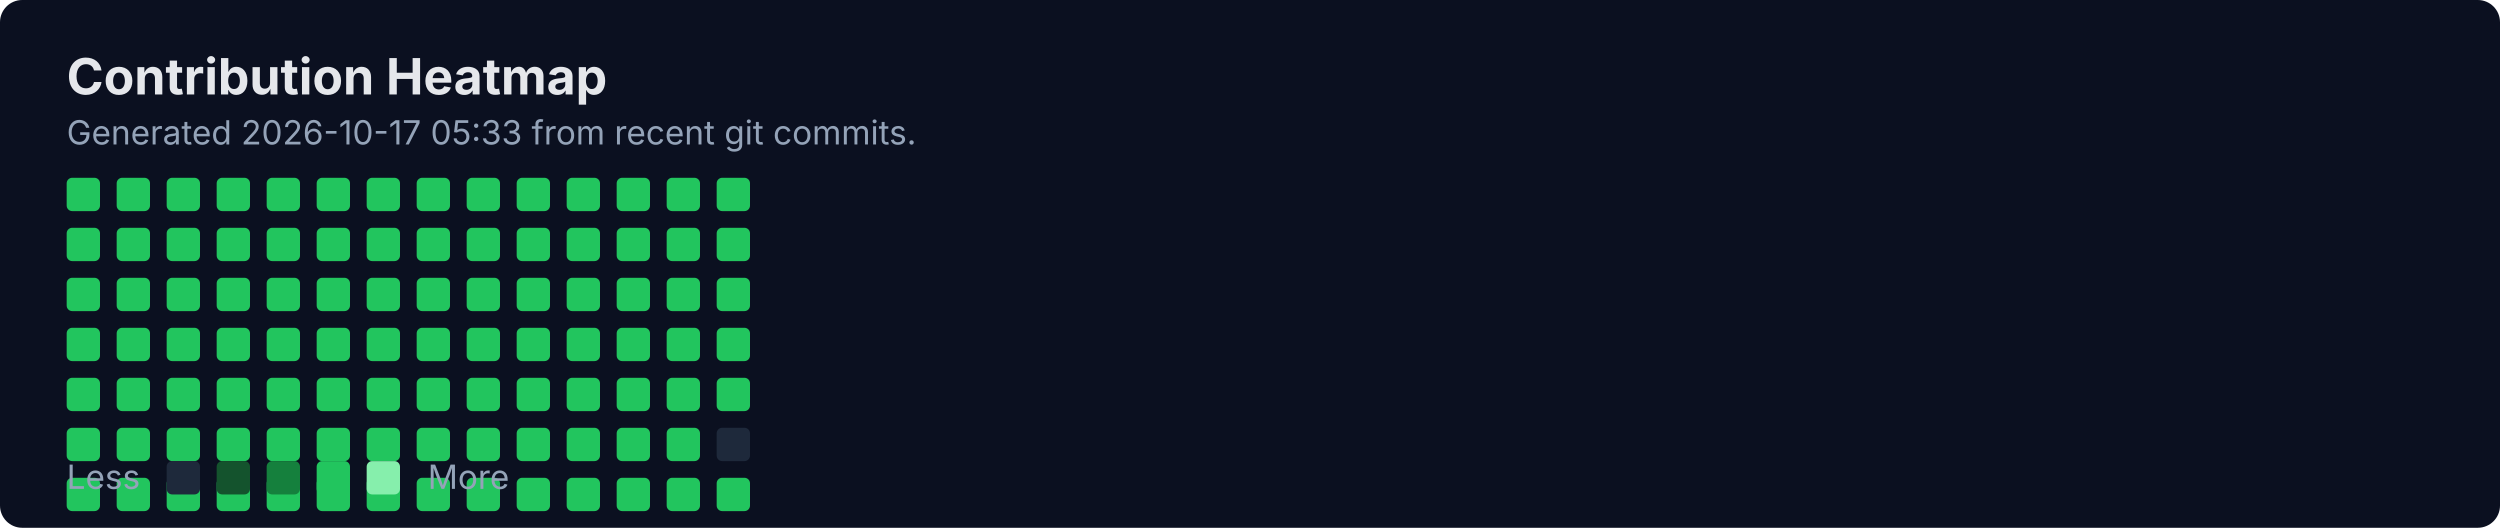
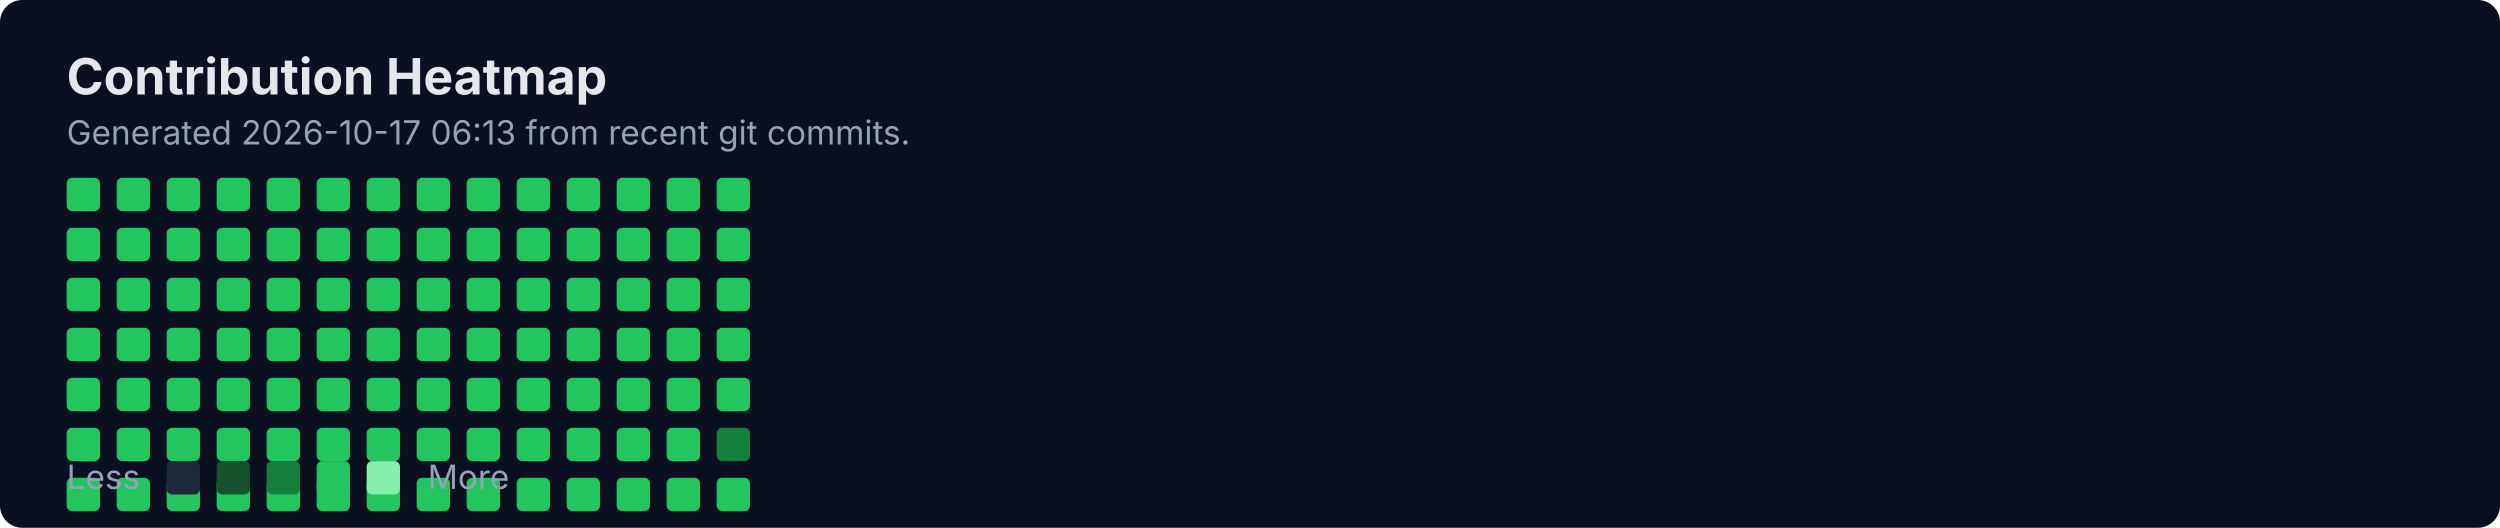
<svg xmlns="http://www.w3.org/2000/svg" width="900" height="190" viewBox="0 0 900 190" fill="none" role="img" aria-labelledby="title">
  <rect width="900" height="190" rx="8" fill="#0B1020" />
  <text x="24" y="34" fill="#E5E7EB" font-family="Inter, Segoe UI, Arial" font-size="18" font-weight="700">Contribution Heatmap</text>
-   <text x="24" y="52" fill="#94A3B8" font-family="Inter, Segoe UI, Arial" font-size="12">Generated 2026-10-17 05:33 from recent git commits.</text>
+   <text x="24" y="52" fill="#94A3B8" font-family="Inter, Segoe UI, Arial" font-size="12">Generated 2026-10-17 06:13 from recent git commits.</text>
  <rect x="24" y="172" width="12" height="12" rx="2" fill="#22C55E" />
  <rect x="24" y="64" width="12" height="12" rx="2" fill="#22C55E" />
  <rect x="24" y="82" width="12" height="12" rx="2" fill="#22C55E" />
  <rect x="24" y="100" width="12" height="12" rx="2" fill="#22C55E" />
  <rect x="24" y="118" width="12" height="12" rx="2" fill="#22C55E" />
  <rect x="24" y="136" width="12" height="12" rx="2" fill="#22C55E" />
  <rect x="24" y="154" width="12" height="12" rx="2" fill="#22C55E" />
  <rect x="42" y="172" width="12" height="12" rx="2" fill="#22C55E" />
  <rect x="42" y="64" width="12" height="12" rx="2" fill="#22C55E" />
  <rect x="42" y="82" width="12" height="12" rx="2" fill="#22C55E" />
  <rect x="42" y="100" width="12" height="12" rx="2" fill="#22C55E" />
  <rect x="42" y="118" width="12" height="12" rx="2" fill="#22C55E" />
  <rect x="42" y="136" width="12" height="12" rx="2" fill="#22C55E" />
  <rect x="42" y="154" width="12" height="12" rx="2" fill="#22C55E" />
  <rect x="60" y="172" width="12" height="12" rx="2" fill="#22C55E" />
  <rect x="60" y="64" width="12" height="12" rx="2" fill="#22C55E" />
  <rect x="60" y="82" width="12" height="12" rx="2" fill="#22C55E" />
  <rect x="60" y="100" width="12" height="12" rx="2" fill="#22C55E" />
  <rect x="60" y="118" width="12" height="12" rx="2" fill="#22C55E" />
  <rect x="60" y="136" width="12" height="12" rx="2" fill="#22C55E" />
  <rect x="60" y="154" width="12" height="12" rx="2" fill="#22C55E" />
  <rect x="78" y="172" width="12" height="12" rx="2" fill="#22C55E" />
  <rect x="78" y="64" width="12" height="12" rx="2" fill="#22C55E" />
  <rect x="78" y="82" width="12" height="12" rx="2" fill="#22C55E" />
  <rect x="78" y="100" width="12" height="12" rx="2" fill="#22C55E" />
  <rect x="78" y="118" width="12" height="12" rx="2" fill="#22C55E" />
  <rect x="78" y="136" width="12" height="12" rx="2" fill="#22C55E" />
  <rect x="78" y="154" width="12" height="12" rx="2" fill="#22C55E" />
  <rect x="96" y="172" width="12" height="12" rx="2" fill="#22C55E" />
  <rect x="96" y="64" width="12" height="12" rx="2" fill="#22C55E" />
  <rect x="96" y="82" width="12" height="12" rx="2" fill="#22C55E" />
  <rect x="96" y="100" width="12" height="12" rx="2" fill="#22C55E" />
  <rect x="96" y="118" width="12" height="12" rx="2" fill="#22C55E" />
  <rect x="96" y="136" width="12" height="12" rx="2" fill="#22C55E" />
  <rect x="96" y="154" width="12" height="12" rx="2" fill="#22C55E" />
  <rect x="114" y="172" width="12" height="12" rx="2" fill="#22C55E" />
  <rect x="114" y="64" width="12" height="12" rx="2" fill="#22C55E" />
  <rect x="114" y="82" width="12" height="12" rx="2" fill="#22C55E" />
  <rect x="114" y="100" width="12" height="12" rx="2" fill="#22C55E" />
  <rect x="114" y="118" width="12" height="12" rx="2" fill="#22C55E" />
  <rect x="114" y="136" width="12" height="12" rx="2" fill="#22C55E" />
  <rect x="114" y="154" width="12" height="12" rx="2" fill="#22C55E" />
  <rect x="132" y="172" width="12" height="12" rx="2" fill="#22C55E" />
  <rect x="132" y="64" width="12" height="12" rx="2" fill="#22C55E" />
  <rect x="132" y="82" width="12" height="12" rx="2" fill="#22C55E" />
  <rect x="132" y="100" width="12" height="12" rx="2" fill="#22C55E" />
  <rect x="132" y="118" width="12" height="12" rx="2" fill="#22C55E" />
  <rect x="132" y="136" width="12" height="12" rx="2" fill="#22C55E" />
  <rect x="132" y="154" width="12" height="12" rx="2" fill="#22C55E" />
  <rect x="150" y="172" width="12" height="12" rx="2" fill="#22C55E" />
  <rect x="150" y="64" width="12" height="12" rx="2" fill="#22C55E" />
  <rect x="150" y="82" width="12" height="12" rx="2" fill="#22C55E" />
  <rect x="150" y="100" width="12" height="12" rx="2" fill="#22C55E" />
  <rect x="150" y="118" width="12" height="12" rx="2" fill="#22C55E" />
  <rect x="150" y="136" width="12" height="12" rx="2" fill="#22C55E" />
  <rect x="150" y="154" width="12" height="12" rx="2" fill="#22C55E" />
  <rect x="168" y="172" width="12" height="12" rx="2" fill="#22C55E" />
  <rect x="168" y="64" width="12" height="12" rx="2" fill="#22C55E" />
  <rect x="168" y="82" width="12" height="12" rx="2" fill="#22C55E" />
  <rect x="168" y="100" width="12" height="12" rx="2" fill="#22C55E" />
  <rect x="168" y="118" width="12" height="12" rx="2" fill="#22C55E" />
  <rect x="168" y="136" width="12" height="12" rx="2" fill="#22C55E" />
  <rect x="168" y="154" width="12" height="12" rx="2" fill="#22C55E" />
  <rect x="186" y="172" width="12" height="12" rx="2" fill="#22C55E" />
  <rect x="186" y="64" width="12" height="12" rx="2" fill="#22C55E" />
  <rect x="186" y="82" width="12" height="12" rx="2" fill="#22C55E" />
  <rect x="186" y="100" width="12" height="12" rx="2" fill="#22C55E" />
  <rect x="186" y="118" width="12" height="12" rx="2" fill="#22C55E" />
  <rect x="186" y="136" width="12" height="12" rx="2" fill="#22C55E" />
  <rect x="186" y="154" width="12" height="12" rx="2" fill="#22C55E" />
  <rect x="204" y="172" width="12" height="12" rx="2" fill="#22C55E" />
  <rect x="204" y="64" width="12" height="12" rx="2" fill="#22C55E" />
  <rect x="204" y="82" width="12" height="12" rx="2" fill="#22C55E" />
  <rect x="204" y="100" width="12" height="12" rx="2" fill="#22C55E" />
  <rect x="204" y="118" width="12" height="12" rx="2" fill="#22C55E" />
  <rect x="204" y="136" width="12" height="12" rx="2" fill="#22C55E" />
  <rect x="204" y="154" width="12" height="12" rx="2" fill="#22C55E" />
  <rect x="222" y="172" width="12" height="12" rx="2" fill="#22C55E" />
  <rect x="222" y="64" width="12" height="12" rx="2" fill="#22C55E" />
  <rect x="222" y="82" width="12" height="12" rx="2" fill="#22C55E" />
  <rect x="222" y="100" width="12" height="12" rx="2" fill="#22C55E" />
  <rect x="222" y="118" width="12" height="12" rx="2" fill="#22C55E" />
  <rect x="222" y="136" width="12" height="12" rx="2" fill="#22C55E" />
  <rect x="222" y="154" width="12" height="12" rx="2" fill="#22C55E" />
  <rect x="240" y="172" width="12" height="12" rx="2" fill="#22C55E" />
  <rect x="240" y="64" width="12" height="12" rx="2" fill="#22C55E" />
  <rect x="240" y="82" width="12" height="12" rx="2" fill="#22C55E" />
  <rect x="240" y="100" width="12" height="12" rx="2" fill="#22C55E" />
  <rect x="240" y="118" width="12" height="12" rx="2" fill="#22C55E" />
  <rect x="240" y="136" width="12" height="12" rx="2" fill="#22C55E" />
  <rect x="240" y="154" width="12" height="12" rx="2" fill="#22C55E" />
  <rect x="258" y="172" width="12" height="12" rx="2" fill="#22C55E" />
  <rect x="258" y="64" width="12" height="12" rx="2" fill="#22C55E" />
  <rect x="258" y="82" width="12" height="12" rx="2" fill="#22C55E" />
  <rect x="258" y="100" width="12" height="12" rx="2" fill="#22C55E" />
  <rect x="258" y="118" width="12" height="12" rx="2" fill="#22C55E" />
  <rect x="258" y="136" width="12" height="12" rx="2" fill="#22C55E" />
-   <rect x="258" y="154" width="12" height="12" rx="2" fill="#1E293B" />
+   <rect x="258" y="154" width="12" height="12" rx="2" fill="#15803D" />
  <text x="24" y="176" fill="#94A3B8" font-family="Inter, Segoe UI, Arial" font-size="12">Less</text>
  <rect x="60" y="166" width="12" height="12" rx="2" fill="#1E293B" />
  <rect x="78" y="166" width="12" height="12" rx="2" fill="#14532D" />
  <rect x="96" y="166" width="12" height="12" rx="2" fill="#15803D" />
  <rect x="114" y="166" width="12" height="12" rx="2" fill="#22C55E" />
  <rect x="132" y="166" width="12" height="12" rx="2" fill="#86EFAC" />
  <text x="154" y="176" fill="#94A3B8" font-family="Inter, Segoe UI, Arial" font-size="12">More</text>
</svg>
